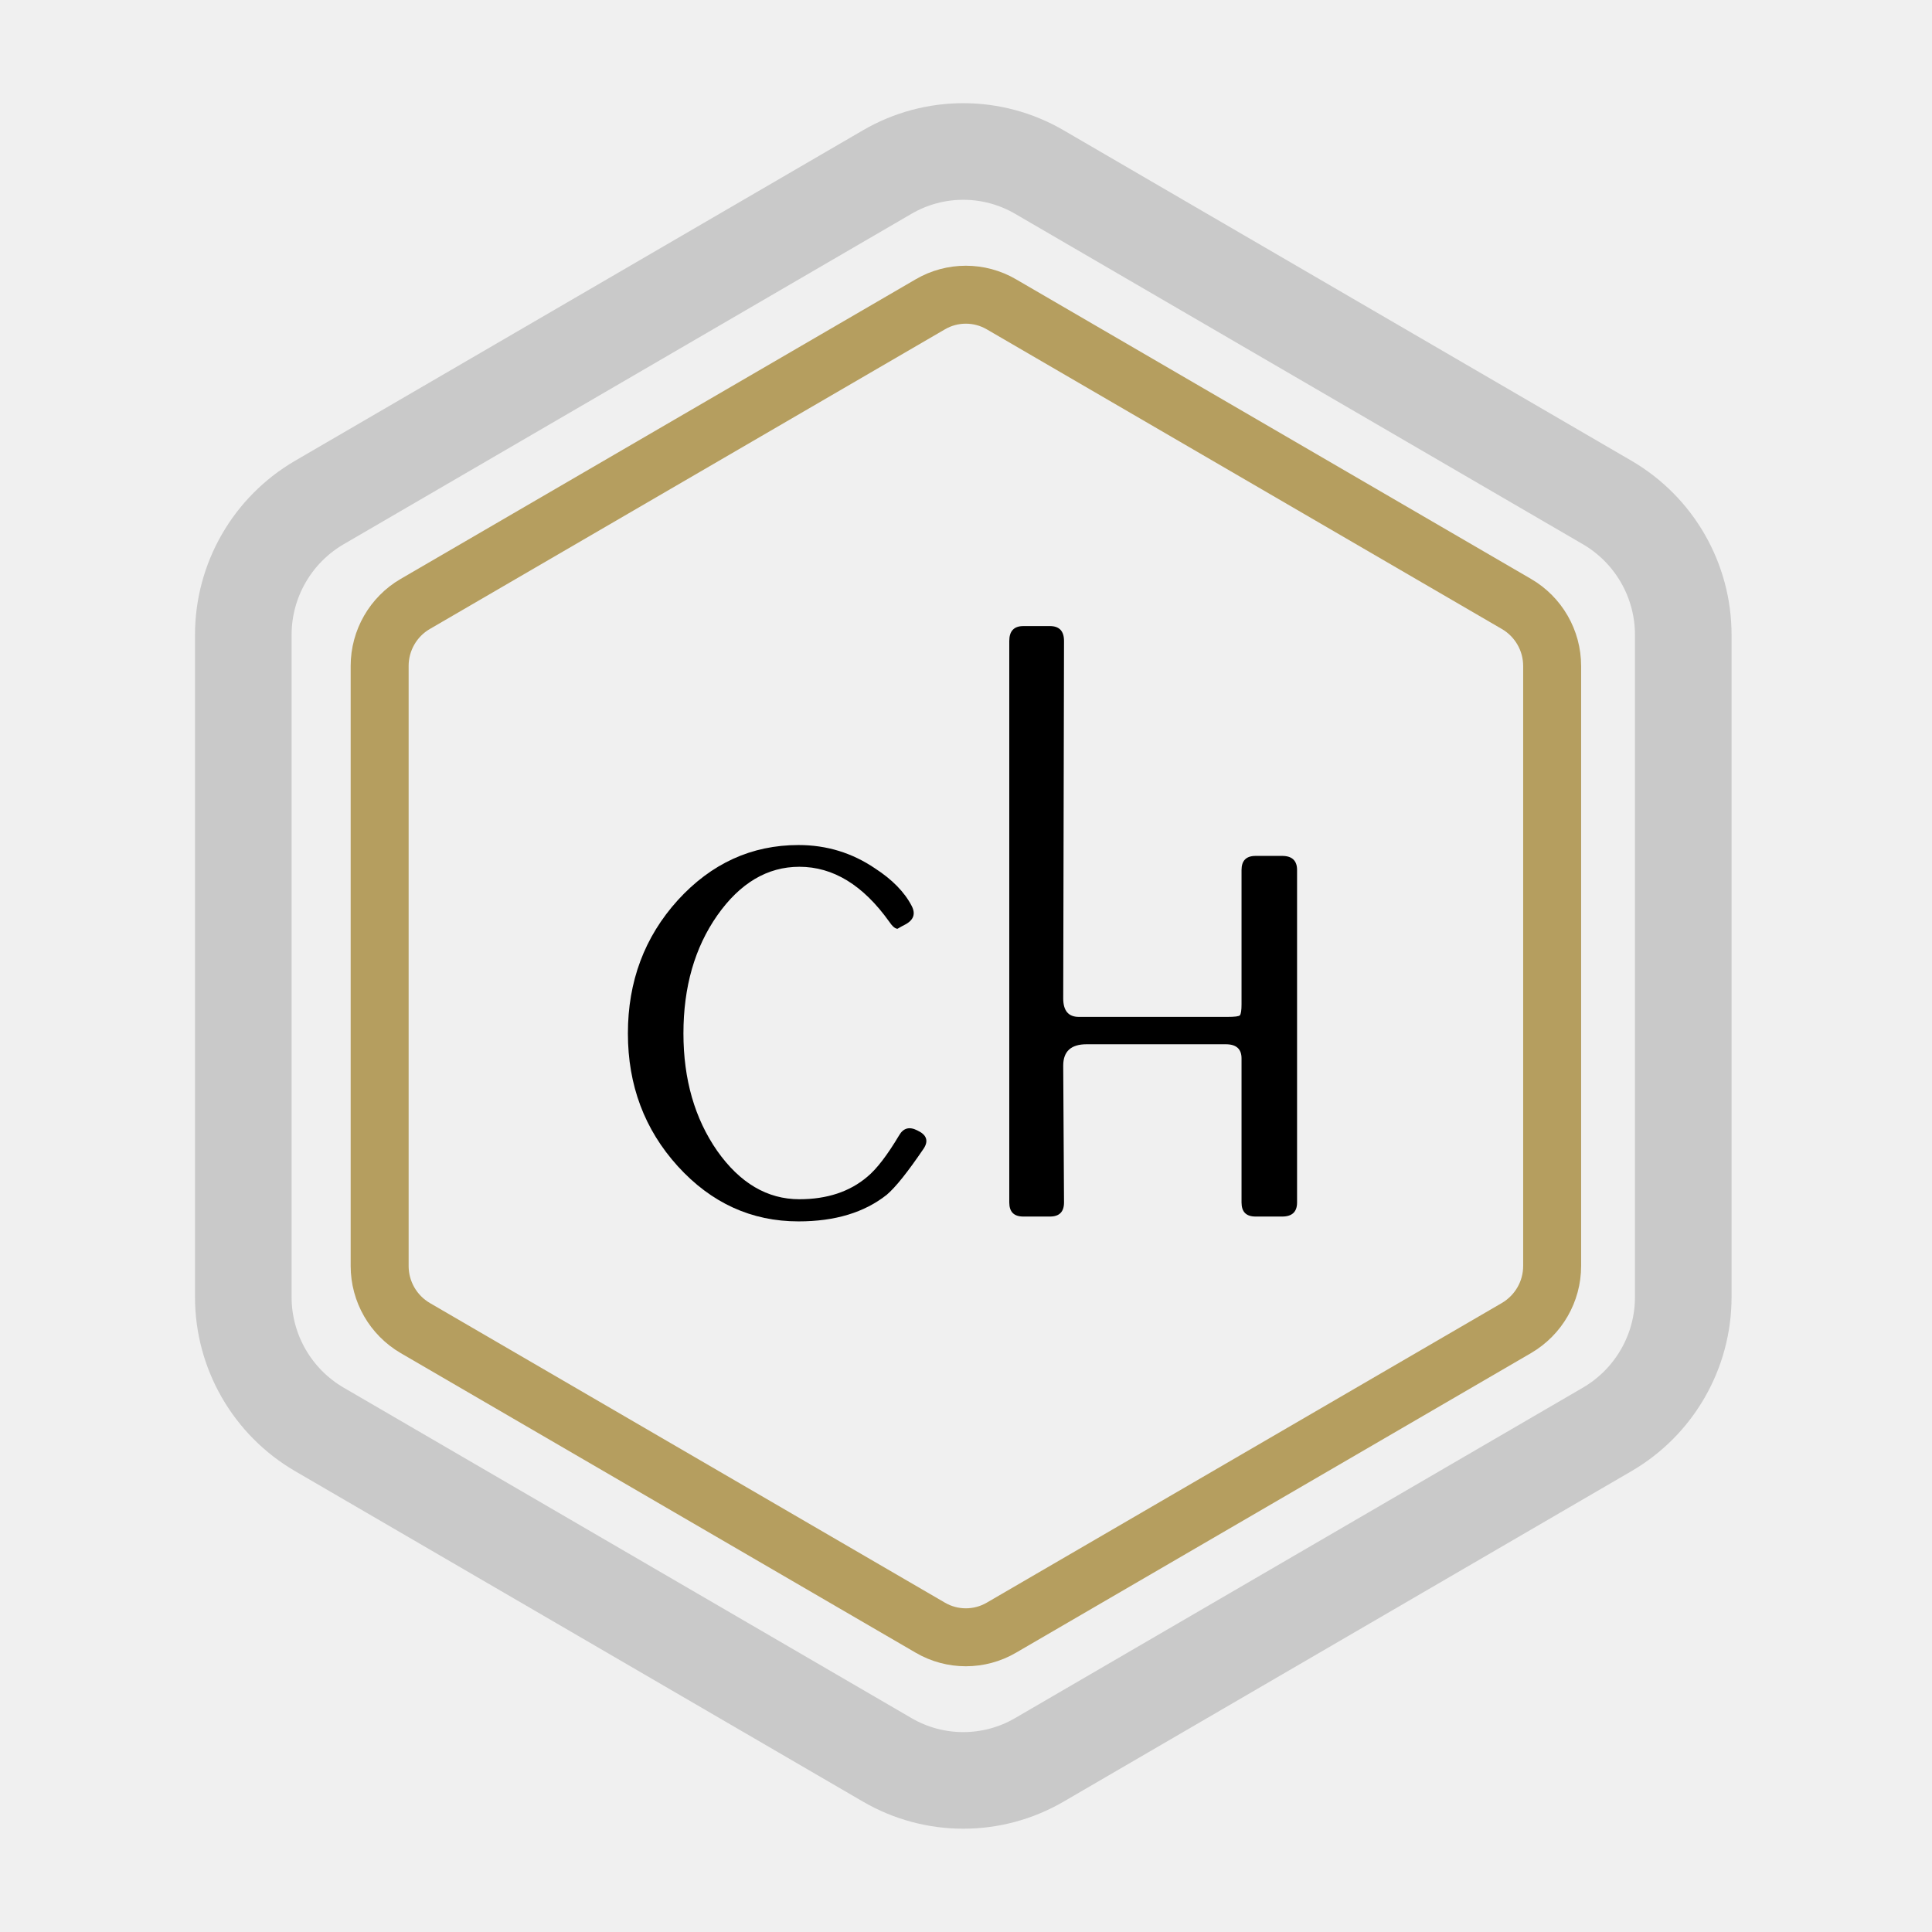
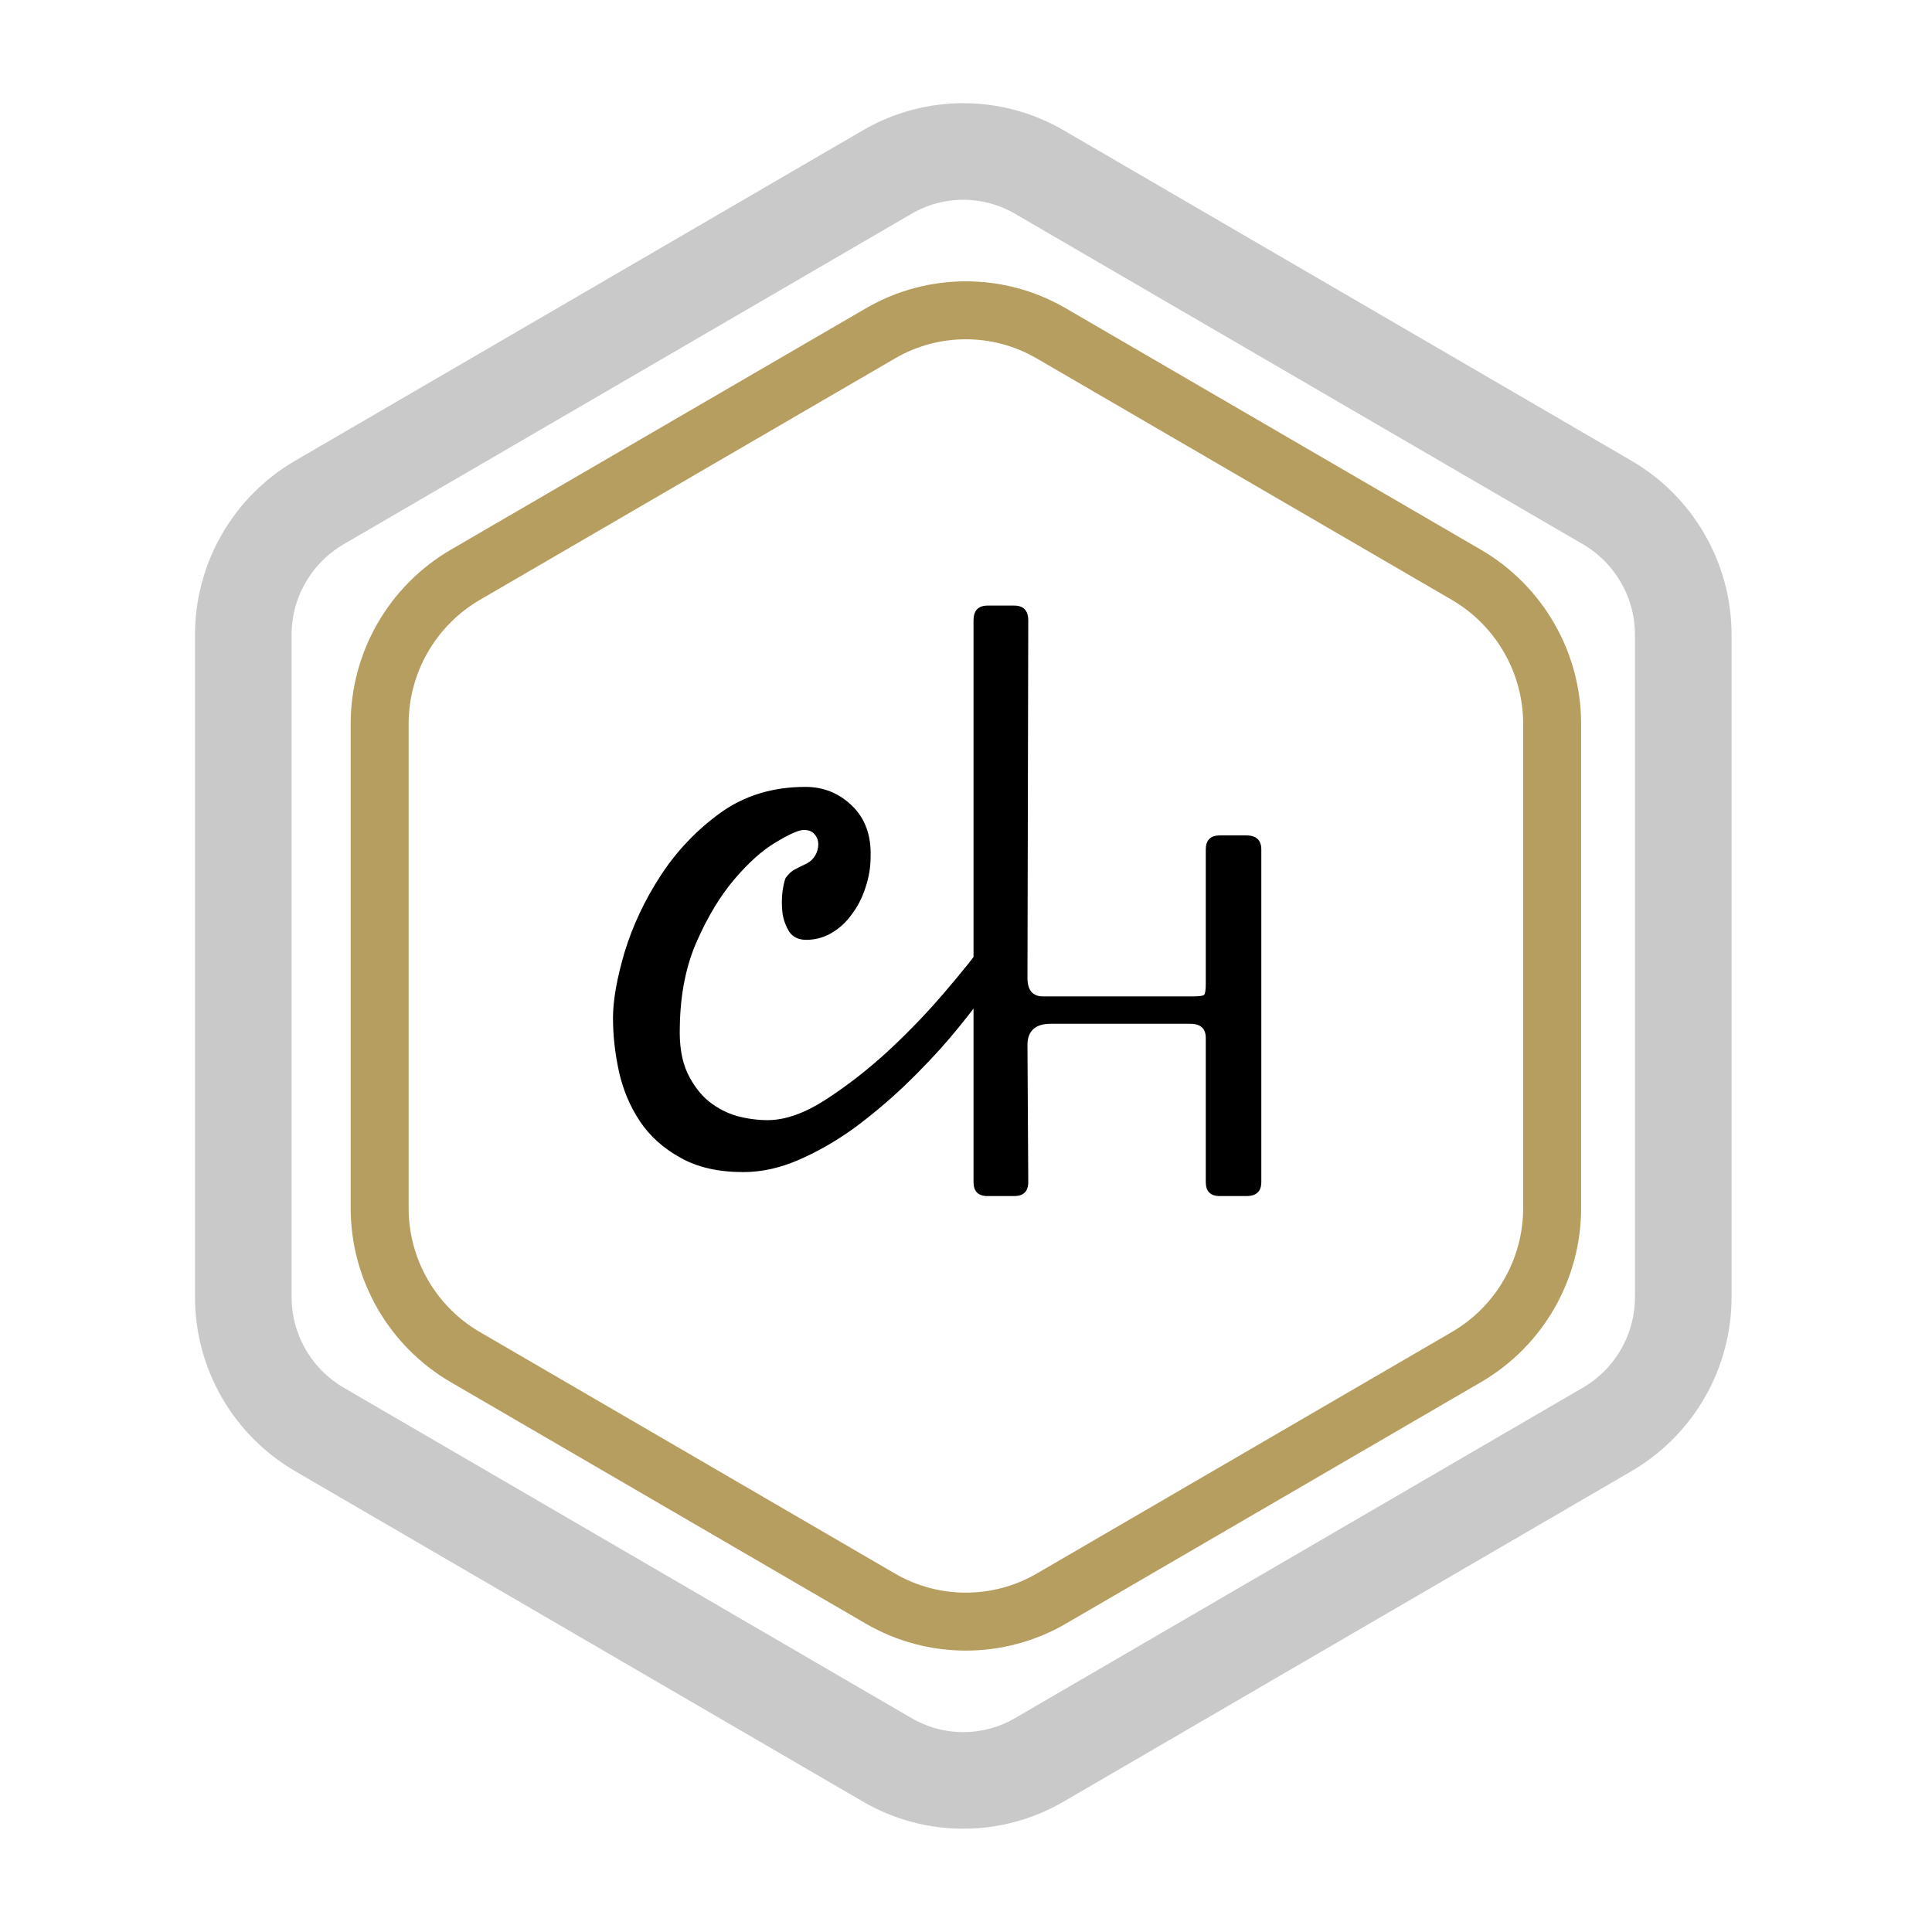
<svg xmlns="http://www.w3.org/2000/svg" width="100" zoomAndPan="magnify" viewBox="0 0 75 75" height="100" preserveAspectRatio="xMidYMid meet" version="1.0">
  <defs>
    <g />
-     <clipPath id="4c282943a4">
+     <clipPath id="b1e87c7378">
      <path d="M 7.57 4 L 67.219 4 L 67.219 71 L 7.57 71 Z M 7.57 4 " clip-rule="nonzero" />
    </clipPath>
-     <clipPath id="29e61fb1e9">
+     <clipPath id="7e912176e2">
      <path d="M 41.285 5.055 L 63.328 17.883 C 65.738 19.285 67.219 21.859 67.219 24.645 L 67.219 50.352 C 67.219 53.137 65.738 55.711 63.328 57.113 L 41.285 69.941 C 38.879 71.34 35.91 71.34 33.504 69.941 L 11.461 57.113 C 9.051 55.711 7.57 53.137 7.57 50.352 L 7.57 24.645 C 7.57 21.859 9.051 19.285 11.461 17.883 L 33.504 5.055 C 35.91 3.656 38.879 3.656 41.285 5.055 Z M 41.285 5.055 " clip-rule="nonzero" />
    </clipPath>
-     <clipPath id="b08d30b6fe">
-       <path d="M 13.613 10 L 61.379 10 L 61.379 65 L 13.613 65 Z M 13.613 10 " clip-rule="nonzero" />
+     <clipPath id="8493c31902">
+       <path d="M 13.613 10.578 L 61.379 10.578 L 61.379 64.422 L 13.613 64.422 Z M 13.613 10.578 " clip-rule="nonzero" />
    </clipPath>
-     <clipPath id="a886b93d52">
-       <path d="M 39.438 10.84 L 59.434 22.473 C 60.637 23.172 61.379 24.461 61.379 25.852 L 61.379 49.145 C 61.379 50.539 60.637 51.824 59.434 52.527 L 39.438 64.16 C 38.238 64.859 36.75 64.859 35.551 64.16 L 15.555 52.527 C 14.352 51.824 13.613 50.539 13.613 49.145 L 13.613 25.852 C 13.613 24.461 14.352 23.172 15.555 22.473 L 35.551 10.84 C 36.75 10.141 38.238 10.141 39.438 10.84 Z M 39.438 10.84 " clip-rule="nonzero" />
+     <clipPath id="bb0f7b7084">
+       <path d="M 41.383 11.973 L 57.488 21.34 C 59.895 22.742 61.379 25.316 61.379 28.102 L 61.379 46.895 C 61.379 49.68 59.895 52.258 57.488 53.656 L 41.383 63.027 C 38.98 64.426 36.008 64.426 33.605 63.027 L 17.5 53.656 C 15.094 52.258 13.613 49.68 13.613 46.895 L 13.613 28.102 C 13.613 25.316 15.094 22.742 17.5 21.34 L 33.605 11.973 C 36.008 10.57 38.98 10.57 41.383 11.973 Z M 41.383 11.973 " clip-rule="nonzero" />
    </clipPath>
  </defs>
-   <g clip-path="url(#4c282943a4)">
-     <g clip-path="url(#29e61fb1e9)">
+   <rect x="-7.5" width="90" fill="#ffffff" y="-7.5" height="90" fill-opacity="1" />
+   <rect x="-7.5" width="90" fill="#ffffff" y="-7.5" height="90" fill-opacity="1" />
+   <g clip-path="url(#b1e87c7378)">
+     <g clip-path="url(#7e912176e2)">
      <path stroke-linecap="butt" transform="matrix(0.75, 0, 0, 0.75, 7.569997, 2.79362)" fill="none" stroke-linejoin="miter" d="M 44.954 3.015 L 74.344 20.119 C 77.558 21.989 79.532 25.421 79.532 29.135 L 79.532 63.411 C 79.532 67.124 77.558 70.556 74.344 72.426 L 44.954 89.53 C 41.745 91.395 37.787 91.395 34.579 89.53 L 5.188 72.426 C 1.974 70.556 0 67.124 0 63.411 L 0 29.135 C 0 25.421 1.974 21.989 5.188 20.119 L 34.579 3.015 C 37.787 1.15 41.745 1.15 44.954 3.015 Z M 44.954 3.015 " stroke="#c9c9c9" stroke-width="10" stroke-opacity="1" stroke-miterlimit="4" />
    </g>
  </g>
-   <g clip-path="url(#b08d30b6fe)">
-     <g clip-path="url(#a886b93d52)">
-       <path stroke-linecap="butt" transform="matrix(0.75, 0, 0, 0.75, 13.61144, 9.708359)" fill="none" stroke-linejoin="miter" d="M 34.435 1.509 L 61.096 17.019 C 62.7 17.951 63.69 19.67 63.69 21.524 L 63.69 52.582 C 63.69 54.441 62.7 56.154 61.096 57.092 L 34.435 72.602 C 32.836 73.535 30.851 73.535 29.252 72.602 L 2.591 57.092 C 0.987 56.154 0.002 54.441 0.002 52.582 L 0.002 21.524 C 0.002 19.67 0.987 17.951 2.591 17.019 L 29.252 1.509 C 30.851 0.576 32.836 0.576 34.435 1.509 Z M 34.435 1.509 " stroke="#b59e5f" stroke-width="6" stroke-opacity="1" stroke-miterlimit="4" />
+   <g clip-path="url(#8493c31902)">
+     <g clip-path="url(#bb0f7b7084)">
+       <path stroke-linecap="butt" transform="matrix(0.75, 0, 0, 0.75, 13.61144, 9.708359)" fill="none" stroke-linejoin="miter" d="M 37.029 3.019 L 58.502 15.509 C 61.711 17.378 63.69 20.811 63.69 24.524 L 63.69 49.582 C 63.69 53.295 61.711 56.733 58.502 58.597 L 37.029 71.092 C 33.825 72.957 29.862 72.957 26.659 71.092 L 5.185 58.597 C 1.976 56.733 0.002 53.295 0.002 49.582 L 0.002 24.524 C 0.002 20.811 1.976 17.378 5.185 15.509 L 26.659 3.019 C 29.862 1.149 33.825 1.149 37.029 3.019 Z M 37.029 3.019 " stroke="#b59e5f" stroke-width="6" stroke-opacity="1" stroke-miterlimit="4" />
    </g>
  </g>
  <g fill="#000000" fill-opacity="1">
-     <g transform="translate(22.73388, 47.22618)">
+     <g transform="translate(24.12445, 44.62499)">
      <g>
-         <path d="M 12.875 -3.344 C 13.238 -3.176 13.32 -2.941 13.125 -2.641 C 12.508 -1.734 12.031 -1.133 11.688 -0.844 C 10.82 -0.156 9.68 0.188 8.266 0.188 C 6.441 0.188 4.879 -0.523 3.578 -1.953 C 2.285 -3.379 1.641 -5.098 1.641 -7.109 C 1.641 -9.129 2.285 -10.852 3.578 -12.281 C 4.879 -13.707 6.441 -14.422 8.266 -14.422 C 9.359 -14.422 10.348 -14.117 11.234 -13.516 C 11.898 -13.086 12.375 -12.602 12.656 -12.062 C 12.82 -11.75 12.734 -11.504 12.391 -11.328 C 12.305 -11.285 12.211 -11.234 12.109 -11.172 C 12.016 -11.172 11.906 -11.266 11.781 -11.453 C 10.77 -12.867 9.609 -13.578 8.297 -13.578 C 7.055 -13.578 5.992 -12.945 5.109 -11.688 C 4.234 -10.438 3.797 -8.91 3.797 -7.109 C 3.797 -5.328 4.234 -3.805 5.109 -2.547 C 5.992 -1.297 7.055 -0.672 8.297 -0.672 C 9.367 -0.672 10.25 -0.961 10.938 -1.547 C 11.301 -1.848 11.711 -2.383 12.172 -3.156 C 12.336 -3.438 12.57 -3.5 12.875 -3.344 Z M 12.875 -3.344 " />
+         <path d="M 5.672 -1.141 C 6.359 -1.141 7.117 -1.41 7.953 -1.953 C 8.785 -2.492 9.598 -3.129 10.391 -3.859 C 11.18 -4.598 11.906 -5.352 12.562 -6.125 C 13.219 -6.895 13.711 -7.508 14.047 -7.969 C 14.242 -8.258 14.43 -8.43 14.609 -8.484 C 14.797 -8.547 14.93 -8.52 15.016 -8.406 C 15.109 -8.301 15.141 -8.129 15.109 -7.891 C 15.086 -7.66 14.988 -7.398 14.812 -7.109 C 14.656 -6.836 14.395 -6.453 14.031 -5.953 C 13.664 -5.453 13.234 -4.906 12.734 -4.312 C 12.234 -3.727 11.664 -3.129 11.031 -2.516 C 10.395 -1.91 9.734 -1.352 9.047 -0.844 C 8.359 -0.344 7.645 0.066 6.906 0.391 C 6.176 0.711 5.453 0.875 4.734 0.875 C 3.754 0.875 2.938 0.688 2.281 0.312 C 1.625 -0.051 1.102 -0.52 0.719 -1.094 C 0.332 -1.676 0.062 -2.316 -0.094 -3.016 C -0.25 -3.723 -0.328 -4.422 -0.328 -5.109 C -0.328 -5.797 -0.176 -6.648 0.125 -7.672 C 0.438 -8.691 0.898 -9.676 1.516 -10.625 C 2.129 -11.57 2.898 -12.383 3.828 -13.062 C 4.766 -13.738 5.867 -14.078 7.141 -14.078 C 7.848 -14.078 8.453 -13.832 8.953 -13.344 C 9.461 -12.852 9.703 -12.188 9.672 -11.344 C 9.672 -10.945 9.602 -10.551 9.469 -10.156 C 9.344 -9.77 9.164 -9.426 8.938 -9.125 C 8.719 -8.82 8.457 -8.582 8.156 -8.406 C 7.852 -8.227 7.523 -8.141 7.172 -8.141 C 6.879 -8.141 6.66 -8.242 6.516 -8.453 C 6.379 -8.672 6.289 -8.914 6.25 -9.188 C 6.219 -9.469 6.219 -9.738 6.25 -10 C 6.289 -10.27 6.332 -10.453 6.375 -10.547 C 6.488 -10.703 6.609 -10.812 6.734 -10.875 C 6.867 -10.945 7.023 -11.023 7.203 -11.109 C 7.336 -11.18 7.441 -11.281 7.516 -11.406 C 7.598 -11.539 7.641 -11.688 7.641 -11.844 C 7.641 -12 7.594 -12.129 7.5 -12.234 C 7.414 -12.348 7.273 -12.406 7.078 -12.406 C 6.879 -12.406 6.516 -12.242 5.984 -11.922 C 5.461 -11.609 4.93 -11.133 4.391 -10.5 C 3.848 -9.863 3.363 -9.066 2.938 -8.109 C 2.508 -7.148 2.285 -6.035 2.266 -4.766 C 2.242 -4.035 2.344 -3.438 2.562 -2.969 C 2.789 -2.5 3.07 -2.129 3.406 -1.859 C 3.738 -1.598 4.102 -1.41 4.5 -1.297 C 4.906 -1.191 5.297 -1.141 5.672 -1.141 Z M 5.672 -1.141 " />
      </g>
    </g>
  </g>
  <g fill="#000000" fill-opacity="1">
-     <g transform="translate(37.57112, 47.22618)">
+     <g transform="translate(36.18304, 46.43092)">
      <g>
        <path d="M 10.625 -13.453 C 10.625 -13.816 10.805 -14 11.172 -14 L 12.203 -14 C 12.586 -14 12.781 -13.816 12.781 -13.453 L 12.781 -0.547 C 12.781 -0.18 12.586 0 12.203 0 L 11.172 0 C 10.805 0 10.625 -0.18 10.625 -0.547 L 10.625 -6.141 C 10.625 -6.504 10.422 -6.688 10.016 -6.688 L 4.609 -6.688 C 4.004 -6.688 3.703 -6.41 3.703 -5.859 L 3.734 -0.547 C 3.734 -0.18 3.551 0 3.188 0 L 2.156 0 C 1.789 0 1.609 -0.18 1.609 -0.547 L 1.609 -22.344 C 1.609 -22.727 1.789 -22.922 2.156 -22.922 L 3.188 -22.922 C 3.551 -22.922 3.734 -22.727 3.734 -22.344 L 3.703 -8.469 C 3.703 -7.988 3.906 -7.75 4.312 -7.75 L 10.078 -7.75 C 10.359 -7.75 10.52 -7.77 10.562 -7.812 C 10.602 -7.863 10.625 -8.004 10.625 -8.234 Z M 10.625 -13.453 " />
      </g>
    </g>
  </g>
</svg>
